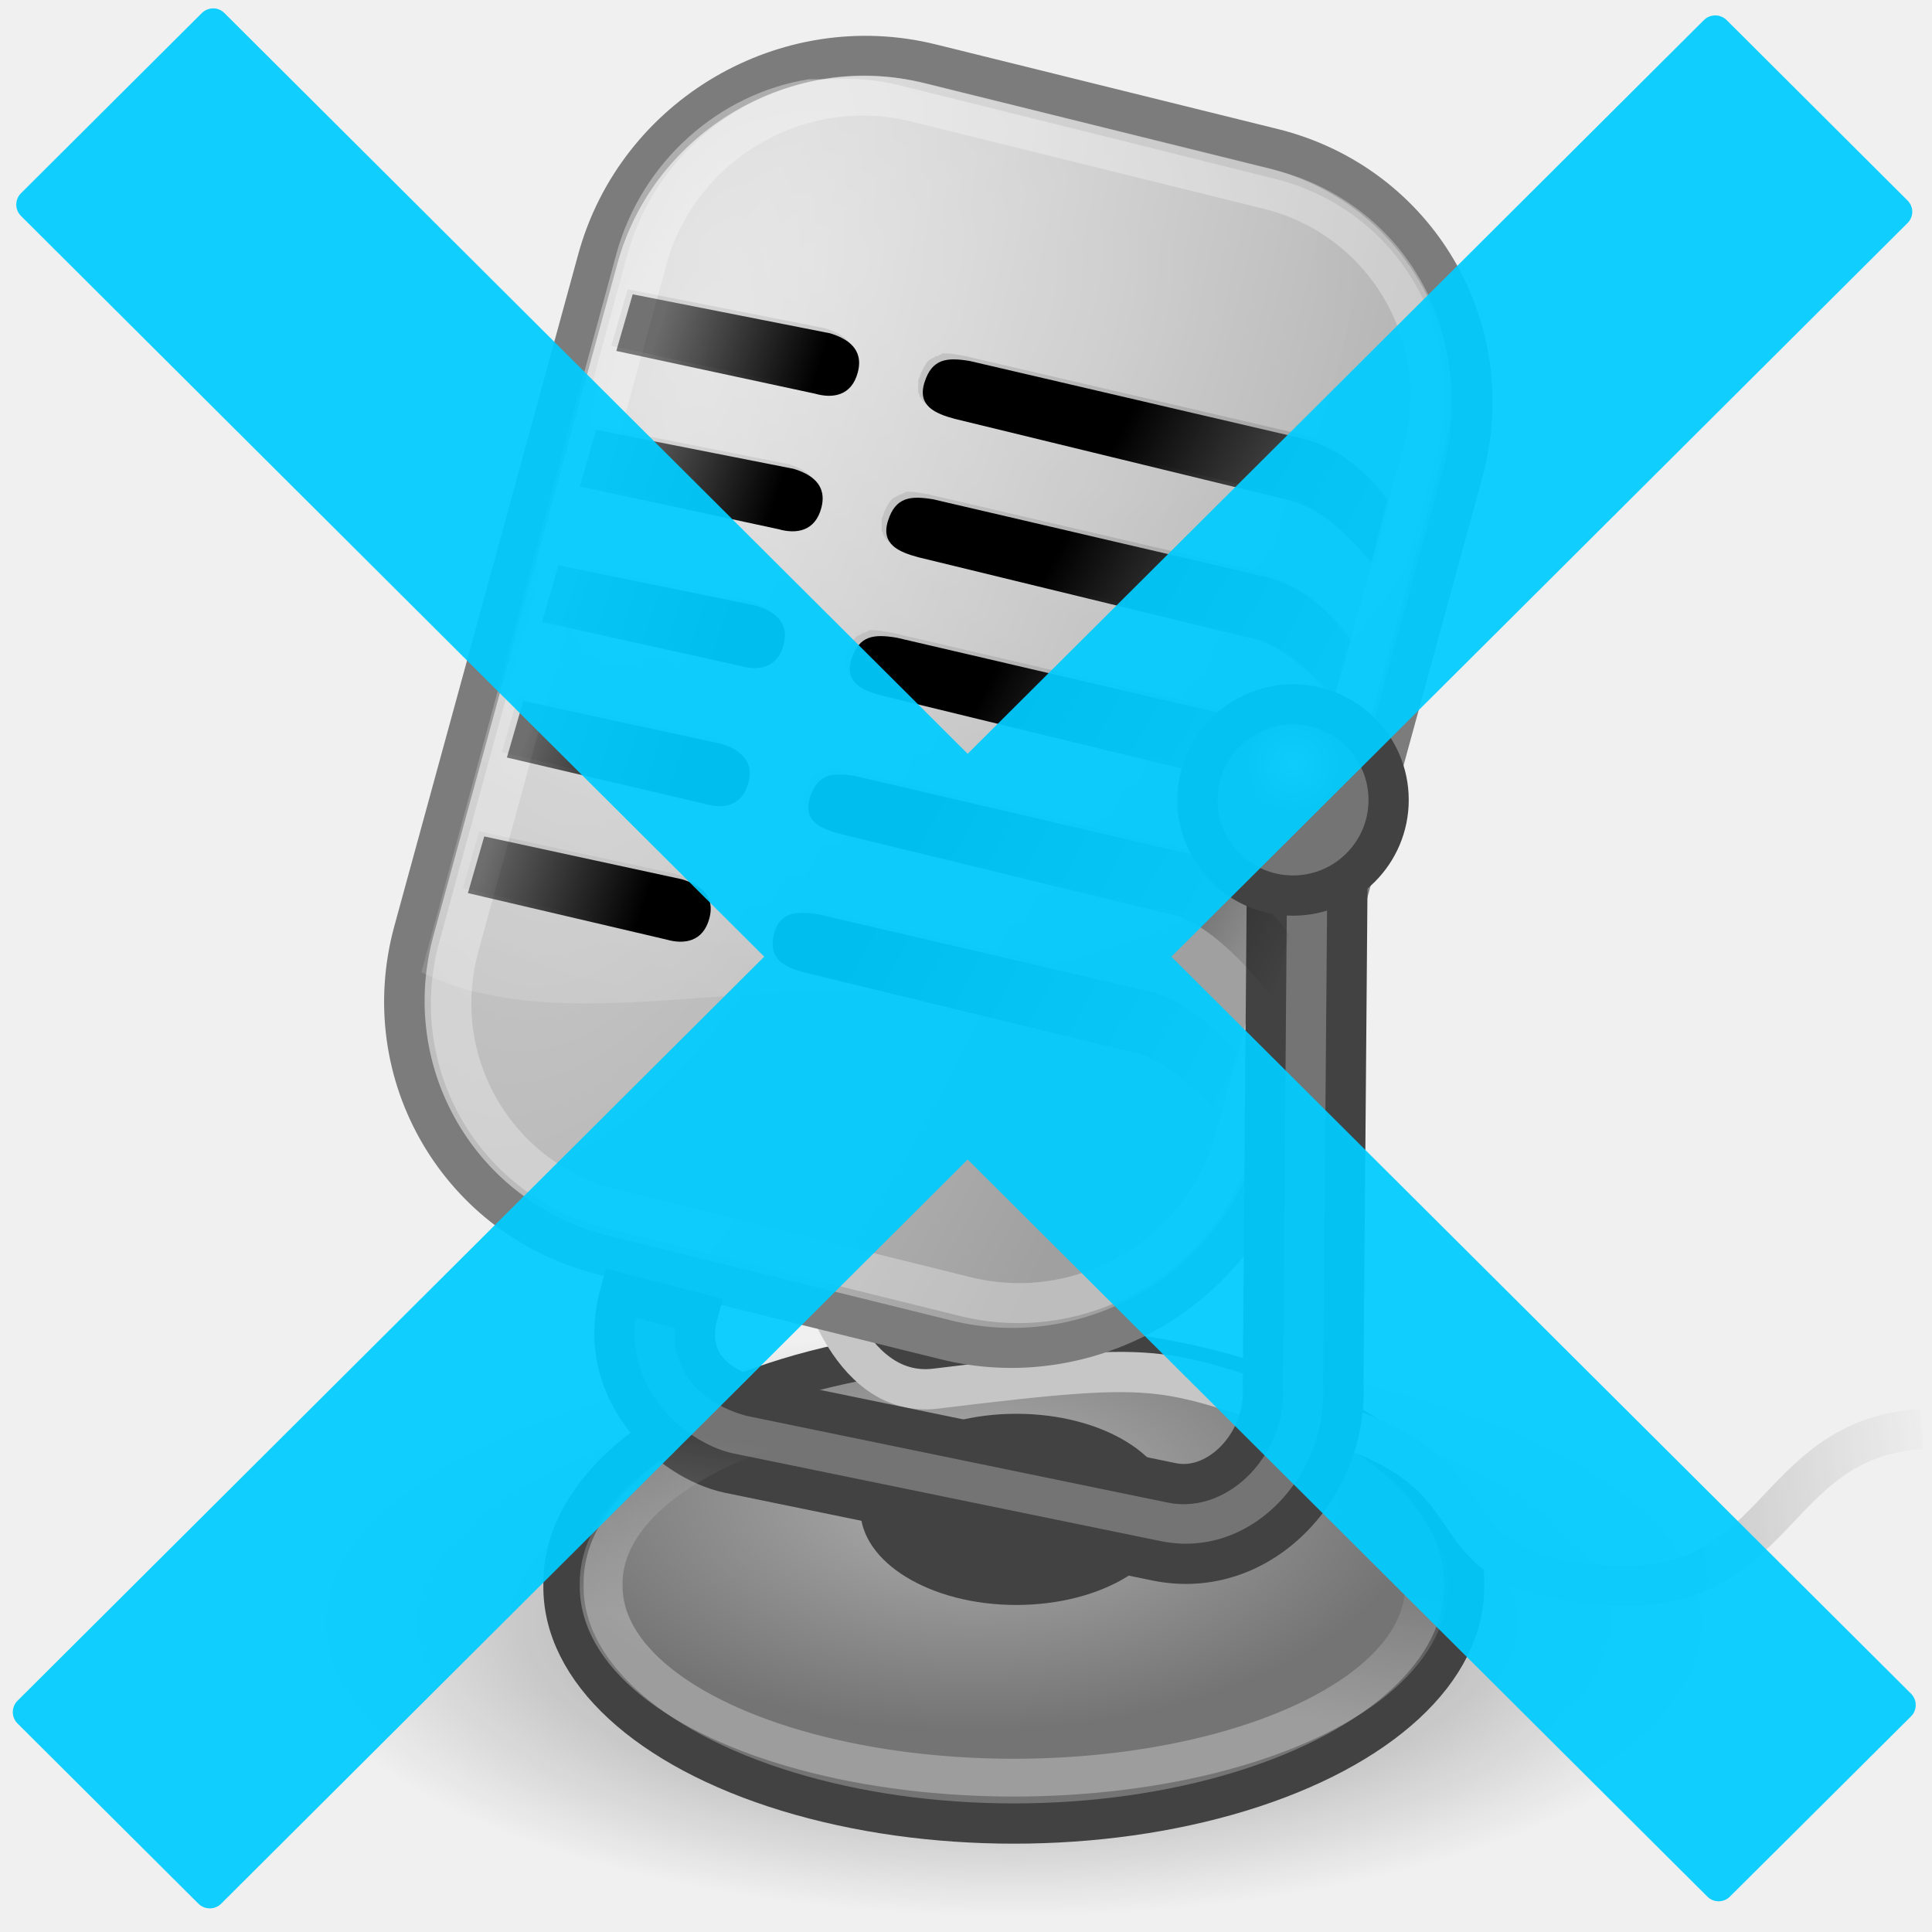
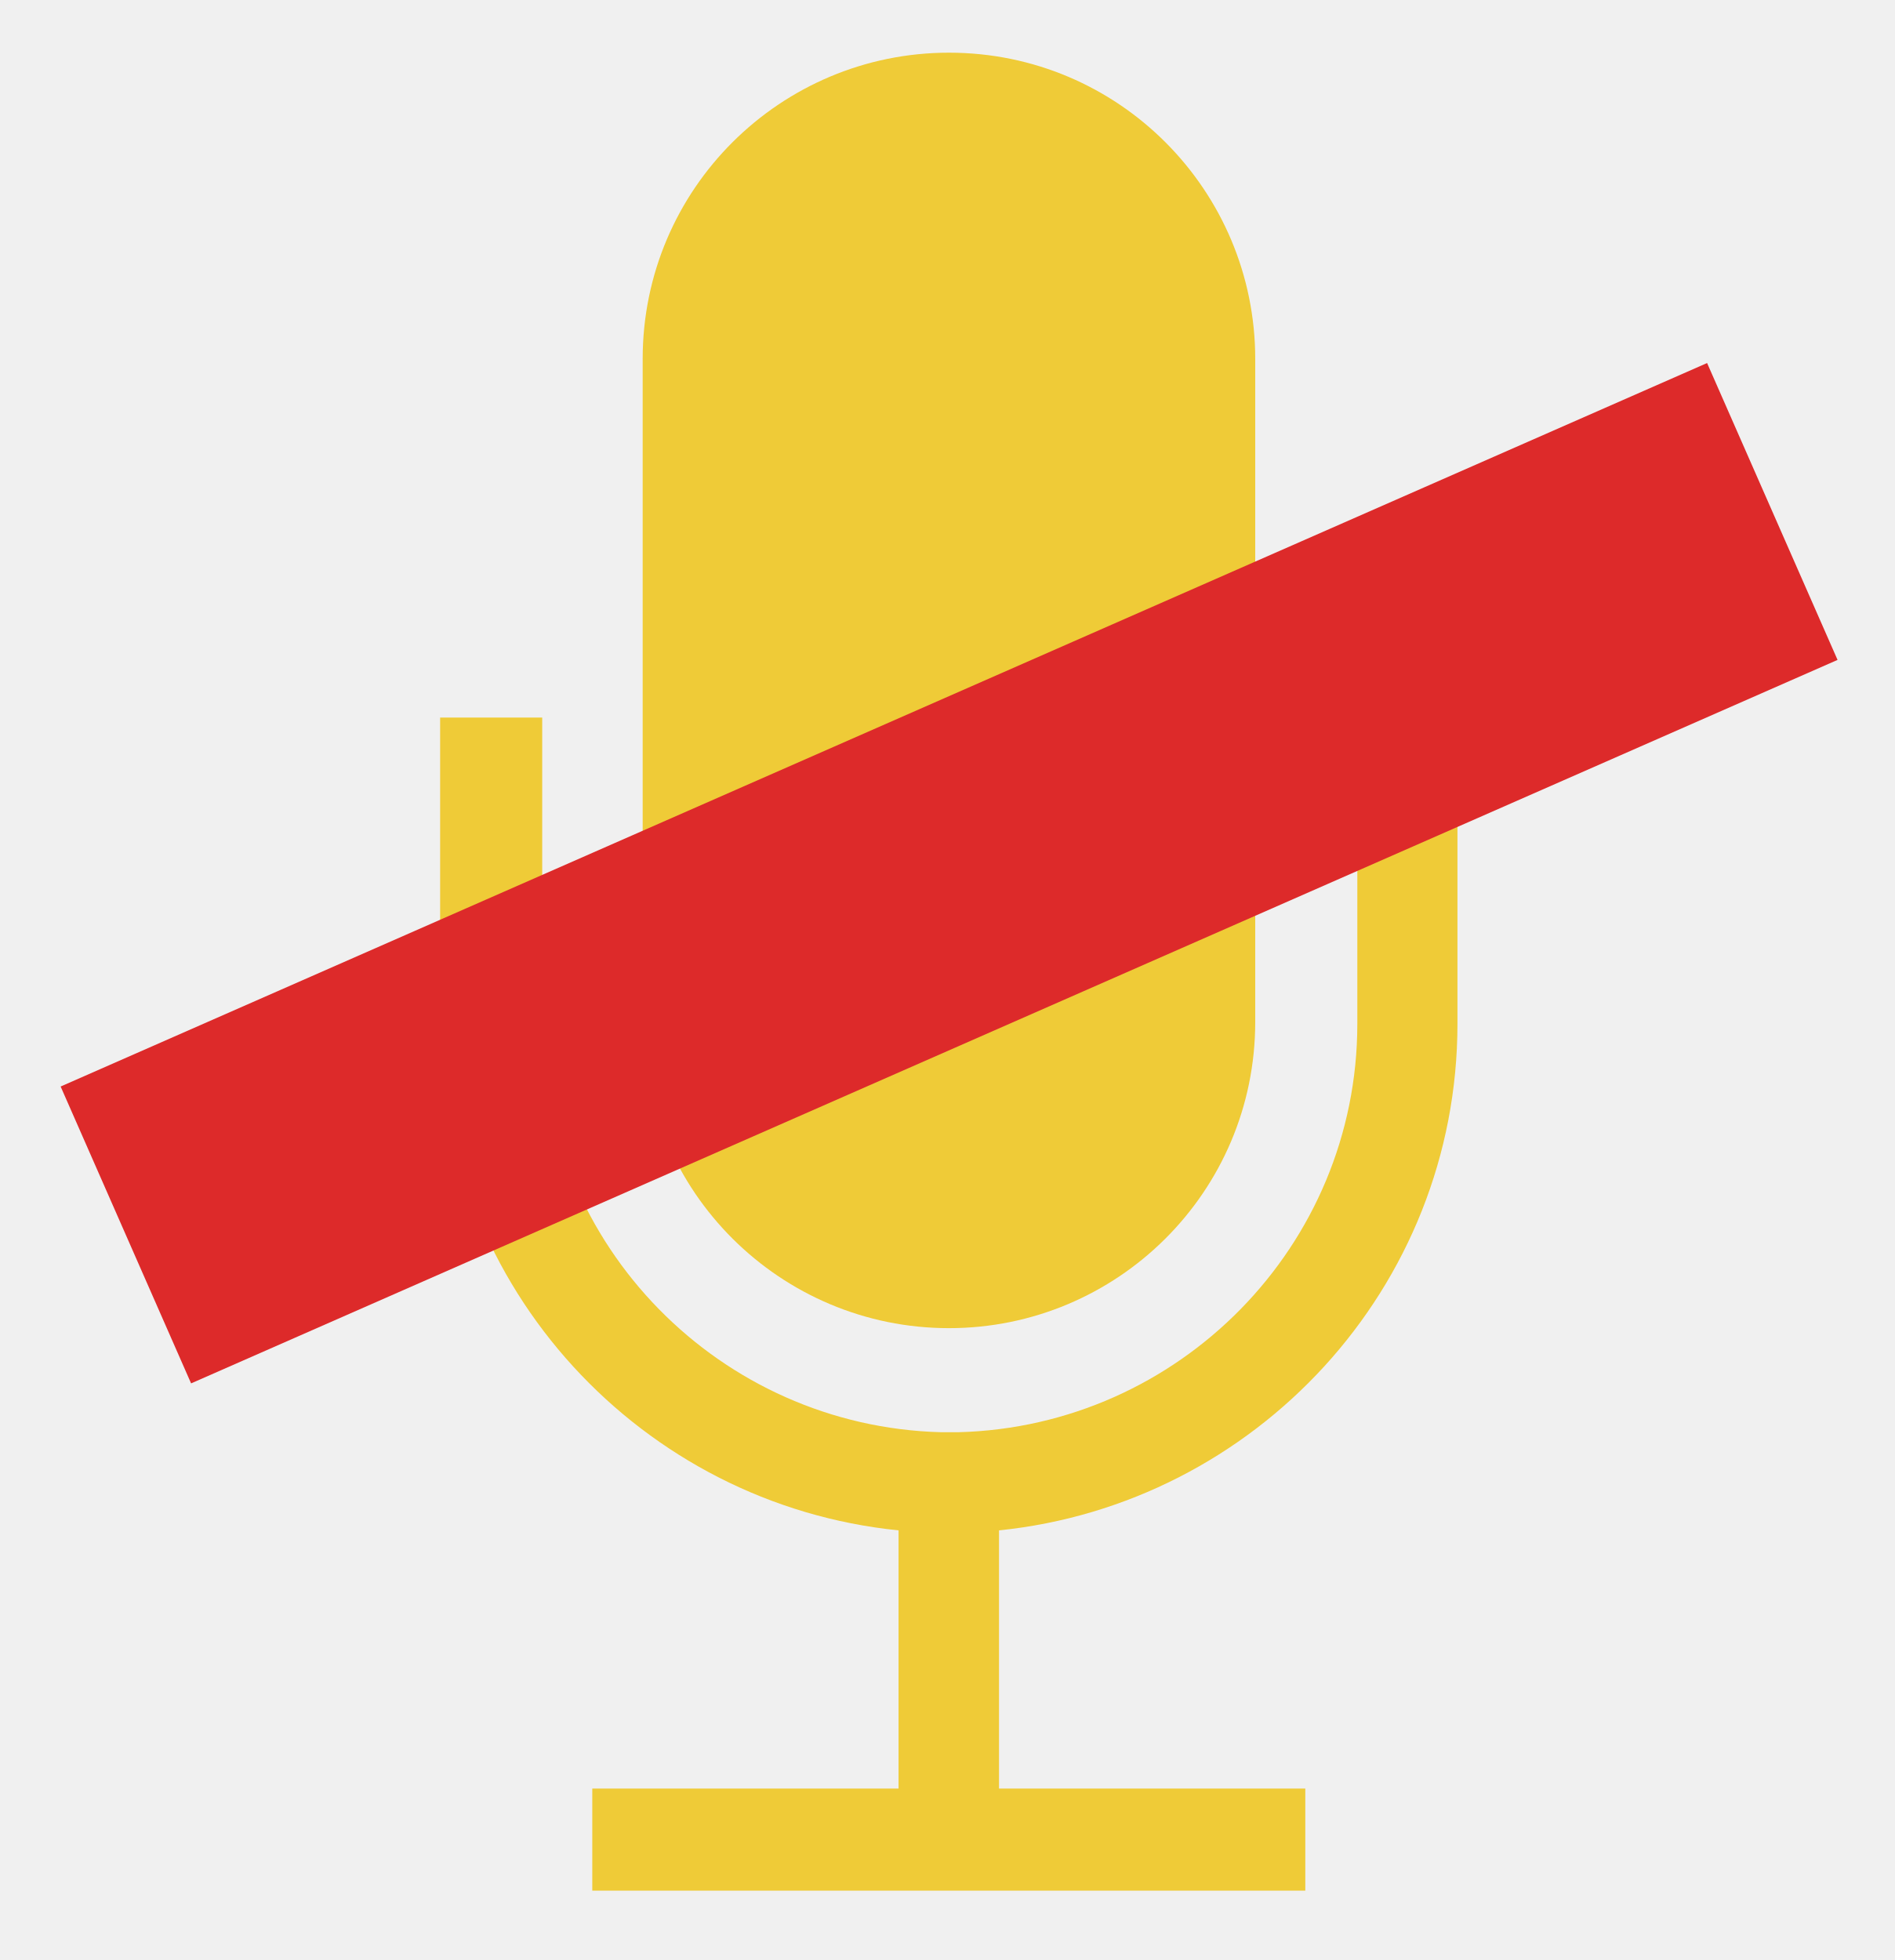
- <svg xmlns="http://www.w3.org/2000/svg" xmlns:xlink="http://www.w3.org/1999/xlink" width="48px" height="48px" id="svg11300" version="1.1">
-   <defs id="defs3">
-     <linearGradient id="linearGradient2407">
-       <stop style="stop-color:#d5d5d5;stop-opacity:1;" offset="0" id="stop2409" />
-       <stop style="stop-color:#747474;stop-opacity:1;" offset="1" id="stop2411" />
-     </linearGradient>
-     <linearGradient id="linearGradient2399">
-       <stop style="stop-color:#ffffff;stop-opacity:1;" offset="0" id="stop2401" />
-       <stop style="stop-color:#ffffff;stop-opacity:0;" offset="1" id="stop2403" />
-     </linearGradient>
-     <linearGradient id="linearGradient2371">
-       <stop style="stop-color:#000000;stop-opacity:1;" offset="0" id="stop2373" />
-       <stop style="stop-color:#000000;stop-opacity:0.485;" offset="1" id="stop2375" />
-     </linearGradient>
-     <linearGradient id="linearGradient2355">
-       <stop style="stop-color:#000000;stop-opacity:1;" offset="0" id="stop2357" />
-       <stop style="stop-color:#000000;stop-opacity:0;" offset="1" id="stop2359" />
-     </linearGradient>
-     <linearGradient id="linearGradient2345">
-       <stop style="stop-color:#d5d5d5;stop-opacity:1;" offset="0" id="stop2347" />
-       <stop style="stop-color:#a0a0a0;stop-opacity:1;" offset="1" id="stop2349" />
-     </linearGradient>
-     <linearGradient id="linearGradient2337">
-       <stop style="stop-color:#ffffff;stop-opacity:1;" offset="0" id="stop2339" />
-       <stop style="stop-color:#ffffff;stop-opacity:0;" offset="1" id="stop2341" />
-     </linearGradient>
-     <linearGradient id="linearGradient2252">
-       <stop style="stop-color:#c6c6c6;stop-opacity:1;" offset="0" id="stop2254" />
-       <stop style="stop-color:#c6c6c6;stop-opacity:0;" offset="1" id="stop2256" />
-     </linearGradient>
-     <linearGradient id="linearGradient2242">
-       <stop style="stop-color:#000000;stop-opacity:1;" offset="0" id="stop2244" />
-       <stop style="stop-color:#000000;stop-opacity:0;" offset="1" id="stop2246" />
-     </linearGradient>
-     <linearGradient id="linearGradient2232">
-       <stop style="stop-color:#b0b0b0;stop-opacity:1;" offset="0" id="stop2234" />
-       <stop style="stop-color:#747474;stop-opacity:1;" offset="1" id="stop2236" />
-     </linearGradient>
-     <radialGradient xlink:href="#linearGradient2232" id="radialGradient2238" cx="15.438" cy="42.09" fx="15.438" fy="42.09" r="11.188" gradientTransform="matrix(1,0,0,0.52514,0,22.02165)" gradientUnits="userSpaceOnUse" />
-     <radialGradient xlink:href="#linearGradient2242" id="radialGradient2248" cx="25.188" cy="41" fx="25.188" fy="41" r="16.438" gradientTransform="matrix(1,0,0,0.425856,-1.940722e-16,23.53992)" gradientUnits="userSpaceOnUse" />
-     <linearGradient xlink:href="#linearGradient2252" id="linearGradient2258" x1="41.25" y1="36.69" x2="48.25" y2="35.69" gradientUnits="userSpaceOnUse" />
-     <radialGradient xlink:href="#linearGradient2337" id="radialGradient2343" cx="20.275" cy="5.712" fx="20.275" fy="5.712" r="12.494" gradientTransform="matrix(2.530751,-5.687060e-16,5.159545e-16,2.296006,-31.03641,-6.699856)" gradientUnits="userSpaceOnUse" />
-     <radialGradient xlink:href="#linearGradient2345" id="radialGradient2351" cx="19.557" cy="6.644" fx="19.557" fy="6.644" r="10.989" gradientTransform="matrix(1.491918,-8.445108e-2,-5.874412e-2,3.986724,-9.646804,-20.27595)" gradientUnits="userSpaceOnUse" />
-     <linearGradient xlink:href="#linearGradient2355" id="linearGradient2361" x1="25.16" y1="15.804" x2="33.969" y2="20.438" gradientUnits="userSpaceOnUse" />
-     <linearGradient xlink:href="#linearGradient2355" id="linearGradient2363" x1="25.16" y1="15.804" x2="33.969" y2="20.438" gradientUnits="userSpaceOnUse" />
-     <linearGradient xlink:href="#linearGradient2355" id="linearGradient2365" x1="25.16" y1="15.804" x2="33.969" y2="20.438" gradientUnits="userSpaceOnUse" />
-     <linearGradient xlink:href="#linearGradient2355" id="linearGradient2367" x1="25.16" y1="15.804" x2="33.969" y2="20.438" gradientUnits="userSpaceOnUse" />
-     <linearGradient xlink:href="#linearGradient2355" id="linearGradient2369" x1="25.16" y1="15.804" x2="33.969" y2="20.438" gradientUnits="userSpaceOnUse" />
-     <linearGradient xlink:href="#linearGradient2371" id="linearGradient2377" x1="18.329" y1="15.323" x2="14.406" y2="14.047" gradientUnits="userSpaceOnUse" />
-     <linearGradient xlink:href="#linearGradient2371" id="linearGradient2379" x1="18.329" y1="15.323" x2="14.406" y2="14.047" gradientUnits="userSpaceOnUse" />
-     <linearGradient xlink:href="#linearGradient2371" id="linearGradient2381" x1="18.329" y1="15.323" x2="14.406" y2="14.047" gradientUnits="userSpaceOnUse" />
-     <linearGradient xlink:href="#linearGradient2371" id="linearGradient2383" x1="18.329" y1="15.323" x2="14.406" y2="14.047" gradientUnits="userSpaceOnUse" />
-     <linearGradient xlink:href="#linearGradient2371" id="linearGradient2385" x1="18.329" y1="15.323" x2="14.406" y2="14.047" gradientUnits="userSpaceOnUse" />
-     <linearGradient xlink:href="#linearGradient2399" id="linearGradient2405" x1="16.438" y1="49.111" x2="17.402" y2="43.42" gradientUnits="userSpaceOnUse" />
-     <radialGradient xlink:href="#linearGradient2407" id="radialGradient2413" cx="33.5" cy="20.538" fx="33.5" fy="20.538" r="2.27" gradientUnits="userSpaceOnUse" gradientTransform="matrix(0.435326,1.140794e-15,-1.140794e-15,0.435326,18.91658,12.49341)" />
-   </defs>
-   <g id="layer1">
-     <path style="opacity:0.494;color:#000000;fill:url(#radialGradient2248);fill-opacity:1;fill-rule:evenodd;stroke:none;stroke-width:2;stroke-linecap:butt;stroke-linejoin:miter;marker:none;marker-start:none;marker-mid:none;marker-end:none;stroke-miterlimit:4;stroke-dasharray:none;stroke-dashoffset:0;stroke-opacity:1;visibility:visible;display:inline;overflow:visible" id="path2240" d="M 41.625 41 A 16.438 7 0 1 1  8.75,41 A 16.438 7 0 1 1  41.625 41 z" transform="matrix(1.106464,0,0,1.044643,-2.681557,-2.517857)" />
-     <path style="opacity:1;color:#000000;fill:url(#radialGradient2238);fill-opacity:1;fill-rule:evenodd;stroke:#424242;stroke-width:1;stroke-linecap:butt;stroke-linejoin:miter;marker:none;marker-start:none;marker-mid:none;marker-end:none;stroke-miterlimit:4;stroke-dasharray:none;stroke-dashoffset:0;stroke-opacity:1;visibility:visible;display:inline;overflow:visible" id="path2222" d="M 27.625 46.375 A 11.188 5.875 0 1 1  5.25,46.375 A 11.188 5.875 0 1 1  27.625 46.375 z" transform="translate(8.75,-7)" />
-     <path transform="matrix(2.066667,0,0,1.266667,-43.98333,9.475)" d="M 35.375 22.125 A 1.875 1.875 0 1 1  31.625,22.125 A 1.875 1.875 0 1 1  35.375 22.125 z" id="path2260" style="opacity:1;color:#000000;fill:#424242;fill-opacity:1;fill-rule:evenodd;stroke:none;stroke-width:2;stroke-linecap:butt;stroke-linejoin:miter;marker:none;marker-start:none;marker-mid:none;marker-end:none;stroke-miterlimit:4;stroke-dasharray:none;stroke-dashoffset:0;stroke-opacity:1;visibility:visible;display:inline;overflow:visible" />
-     <path style="opacity:1;color:#000000;fill:none;fill-opacity:1;fill-rule:evenodd;stroke:url(#linearGradient2258);stroke-width:1;stroke-linecap:butt;stroke-linejoin:miter;marker:none;marker-start:none;marker-mid:none;marker-end:none;stroke-miterlimit:4;stroke-dasharray:none;stroke-dashoffset:0;stroke-opacity:1;visibility:visible;display:inline;overflow:visible" d="M 20.25,31.375 C 20.25,31.375 20.986,34.777 23.25,34.5 C 29.375,33.75 28.721,34.01 33.125,35.375 C 37.562,36.75 35.219,38.969 39.75,39.375 C 44.281,39.781 43.875,35.75 47.75,35.5" id="path2250" />
-     <rect style="opacity:1;color:#000000;fill:url(#radialGradient2351);fill-opacity:1.0;fill-rule:evenodd;stroke:#7c7c7c;stroke-width:1;stroke-linecap:butt;stroke-linejoin:miter;marker:none;marker-start:none;marker-mid:none;marker-end:none;stroke-miterlimit:4;stroke-dasharray:none;stroke-dashoffset:0;stroke-opacity:1;visibility:visible;display:inline;overflow:visible" id="rect1343" width="22.137" height="30.692" x="16.029" y="-4.014" rx="6.694" ry="6.694" transform="matrix(0.970732,0.240164,-0.264014,0.964519,0,0)" />
-     <rect transform="matrix(0.970732,0.240164,-0.264014,0.964519,0,0)" ry="5.42" rx="5.42" y="-3.006" x="17.21" height="28.524" width="19.862" id="rect2353" style="opacity:0.307;color:#000000;fill:none;fill-opacity:1;fill-rule:evenodd;stroke:#ffffff;stroke-width:1;stroke-linecap:butt;stroke-linejoin:miter;marker:none;marker-start:none;marker-mid:none;marker-end:none;stroke-miterlimit:4;stroke-dasharray:none;stroke-dashoffset:0;stroke-opacity:1;visibility:visible;display:inline;overflow:visible" />
-     <path style="opacity:0.443;color:#000000;fill:url(#radialGradient2343);fill-opacity:1.0;fill-rule:evenodd;stroke:none;stroke-width:1;stroke-linecap:butt;stroke-linejoin:miter;marker:none;marker-start:none;marker-mid:none;marker-end:none;stroke-miterlimit:4;stroke-dasharray:none;stroke-dashoffset:0;stroke-opacity:1;visibility:visible;display:inline;overflow:visible" d="M 20.094,1.969 C 17.873,2.321 15.943,4.008 15.312,6.312 L 10.469,24.156 C 13.326,25.56 17.106,24.625 20.688,24.625 C 21.178,24.625 21.676,24.623 22.156,24.594 C 21.221,24.366 19.844,24.031 19.844,24.031 C 19.624,23.972 19.423,23.896 19.281,23.781 C 19.277,23.777 19.255,23.754 19.25,23.75 C 19.237,23.737 19.203,23.704 19.188,23.688 C 19.182,23.682 19.162,23.662 19.156,23.656 C 19.148,23.64 19.131,23.606 19.125,23.594 C 19.115,23.569 19.1,23.522 19.094,23.5 C 19.094,23.497 19.094,23.471 19.094,23.469 C 19.088,23.458 19.068,23.417 19.062,23.406 C 19.063,23.4 19.063,23.379 19.062,23.375 C 19.063,23.357 19.062,23.324 19.062,23.312 C 19.062,23.306 19.062,23.285 19.062,23.281 C 19.062,23.278 19.063,23.253 19.062,23.25 C 19.071,23.214 19.087,23.157 19.094,23.125 C 19.099,23.115 19.119,23.074 19.125,23.062 C 19.125,23.06 19.125,23.034 19.125,23.031 C 19.133,23.007 19.147,22.96 19.156,22.938 C 19.164,22.921 19.182,22.885 19.188,22.875 C 19.212,22.83 19.251,22.757 19.281,22.719 C 19.288,22.712 19.308,22.692 19.312,22.688 C 19.324,22.682 19.365,22.661 19.375,22.656 C 19.404,22.639 19.464,22.609 19.5,22.594 C 19.511,22.594 19.552,22.593 19.562,22.594 C 19.562,22.592 19.562,22.57 19.562,22.562 C 19.57,22.562 19.592,22.562 19.594,22.562 C 19.769,22.53 19.99,22.556 20.219,22.594 L 26.156,23.969 C 27.347,23.678 28.483,23.279 29.562,22.812 C 29.41,22.726 29.245,22.672 29.094,22.625 C 29.056,22.614 29.006,22.602 28.969,22.594 C 28.969,22.594 20.75,20.594 20.75,20.594 C 20.53,20.534 20.306,20.459 20.156,20.344 C 20.151,20.34 20.13,20.317 20.125,20.312 C 20.12,20.308 20.098,20.286 20.094,20.281 C 20.09,20.277 20.066,20.255 20.062,20.25 C 20.057,20.239 20.036,20.198 20.031,20.188 C 20.026,20.182 20.006,20.162 20,20.156 C 20,20.153 20,20.128 20,20.125 C 19.994,20.114 19.974,20.074 19.969,20.062 C 19.969,20.059 19.969,20.034 19.969,20.031 C 19.969,20.02 19.969,19.98 19.969,19.969 C 19.968,19.947 19.967,19.898 19.969,19.875 C 19.969,19.871 19.969,19.848 19.969,19.844 C 19.968,19.831 19.968,19.792 19.969,19.781 C 19.969,19.778 19.969,19.753 19.969,19.75 C 19.974,19.739 19.995,19.698 20,19.688 C 20.009,19.66 20.022,19.619 20.031,19.594 C 20.037,19.583 20.057,19.542 20.062,19.531 C 20.08,19.495 20.107,19.438 20.125,19.406 C 20.139,19.385 20.17,19.336 20.188,19.312 C 20.192,19.308 20.214,19.286 20.219,19.281 C 20.225,19.275 20.246,19.254 20.25,19.25 C 20.261,19.244 20.302,19.224 20.312,19.219 C 20.328,19.21 20.362,19.194 20.375,19.188 C 20.384,19.184 20.421,19.164 20.438,19.156 C 20.441,19.156 20.466,19.156 20.469,19.156 C 20.473,19.152 20.493,19.131 20.5,19.125 C 20.503,19.125 20.528,19.125 20.531,19.125 C 20.538,19.118 20.561,19.096 20.562,19.094 C 20.566,19.094 20.591,19.094 20.594,19.094 C 20.6,19.094 20.622,19.094 20.625,19.094 C 20.769,19.088 20.947,19.127 21.125,19.156 L 29.438,21.094 C 30.057,21.267 30.625,21.703 31.062,22.125 C 31.576,21.852 32.054,21.53 32.531,21.219 C 32.386,21.024 31.201,19.519 30.125,19.188 C 30.088,19.177 30.037,19.164 30,19.156 C 30,19.156 21.781,17.156 21.781,17.156 C 21.561,17.097 21.337,17.021 21.188,16.906 C 21.182,16.902 21.161,16.879 21.156,16.875 C 21.152,16.871 21.129,16.848 21.125,16.844 C 21.121,16.839 21.098,16.817 21.094,16.812 C 21.088,16.802 21.067,16.761 21.062,16.75 C 21.057,16.744 21.037,16.724 21.031,16.719 C 21.032,16.716 21.031,16.69 21.031,16.688 C 21.026,16.677 21.006,16.636 21,16.625 C 21,16.622 21,16.596 21,16.594 C 21,16.583 21,16.542 21,16.531 C 20.999,16.51 20.998,16.461 21,16.438 C 21,16.434 21,16.41 21,16.406 C 20.999,16.393 20.999,16.355 21,16.344 C 21,16.34 21,16.315 21,16.312 C 21.006,16.301 21.026,16.26 21.031,16.25 C 21.04,16.222 21.053,16.182 21.062,16.156 C 21.068,16.146 21.088,16.104 21.094,16.094 C 21.111,16.057 21.138,16 21.156,15.969 C 21.171,15.948 21.201,15.898 21.219,15.875 C 21.223,15.87 21.245,15.848 21.25,15.844 C 21.256,15.837 21.277,15.817 21.281,15.812 C 21.293,15.807 21.333,15.786 21.344,15.781 C 21.36,15.773 21.394,15.756 21.406,15.75 C 21.412,15.744 21.432,15.724 21.438,15.719 C 21.448,15.719 21.489,15.718 21.5,15.719 C 21.504,15.715 21.525,15.694 21.531,15.688 C 21.534,15.688 21.559,15.687 21.562,15.688 C 21.57,15.68 21.592,15.658 21.594,15.656 C 21.597,15.656 21.622,15.656 21.625,15.656 C 21.631,15.656 21.653,15.656 21.656,15.656 C 21.8,15.65 21.978,15.689 22.156,15.719 L 30.469,17.656 C 31.812,18.031 32.938,19.656 32.938,19.656 L 32.531,21.219 C 32.715,21.099 32.915,21 33.094,20.875 L 35.688,11.344 C 36.529,8.27 34.727,5.197 31.656,4.438 L 22.375,2.125 C 21.775,1.977 21.182,1.928 20.594,1.969 C 20.59,1.969 20.569,1.969 20.562,1.969 C 20.55,1.968 20.512,1.969 20.5,1.969 C 20.494,1.969 20.475,1.969 20.469,1.969 C 20.466,1.969 20.444,1.969 20.438,1.969 C 20.407,1.97 20.342,1.968 20.312,1.969 C 20.303,1.969 20.266,1.969 20.25,1.969 C 20.246,1.969 20.223,1.969 20.219,1.969 C 20.208,1.969 20.167,1.969 20.156,1.969 C 20.146,1.969 20.104,1.969 20.094,1.969 z M 15.594,7.188 L 20.5,8.156 C 20.69,8.215 20.891,8.301 21.031,8.438 C 21.036,8.442 21.058,8.464 21.062,8.469 C 21.067,8.474 21.09,8.495 21.094,8.5 C 21.099,8.511 21.12,8.552 21.125,8.562 C 21.131,8.568 21.151,8.588 21.156,8.594 C 21.166,8.618 21.18,8.665 21.188,8.688 C 21.196,8.716 21.212,8.777 21.219,8.812 C 21.219,8.819 21.219,8.84 21.219,8.844 C 21.218,8.861 21.219,8.894 21.219,8.906 C 21.219,8.935 21.221,9.001 21.219,9.031 C 21.219,9.035 21.219,9.06 21.219,9.062 C 21.213,9.074 21.193,9.114 21.188,9.125 C 21.18,9.153 21.165,9.193 21.156,9.219 C 21.157,9.222 21.156,9.247 21.156,9.25 C 21.151,9.261 21.13,9.302 21.125,9.312 C 21.118,9.327 21.101,9.361 21.094,9.375 C 21.088,9.38 21.068,9.401 21.062,9.406 C 21.057,9.417 21.037,9.458 21.031,9.469 C 21.027,9.474 21.005,9.495 21,9.5 C 20.995,9.505 20.974,9.526 20.969,9.531 C 20.964,9.536 20.943,9.558 20.938,9.562 C 20.927,9.568 20.886,9.589 20.875,9.594 C 20.869,9.599 20.849,9.619 20.844,9.625 C 20.823,9.634 20.772,9.649 20.75,9.656 C 20.726,9.665 20.681,9.681 20.656,9.688 C 20.491,9.723 20.303,9.707 20.125,9.656 L 15.188,8.594 L 15.594,7.188 z M 23.406,8.781 C 23.41,8.781 23.435,8.781 23.438,8.781 C 23.444,8.781 23.466,8.781 23.469,8.781 C 23.613,8.775 23.791,8.814 23.969,8.844 L 32.281,10.781 C 33.625,11.156 34.5,12.531 34.5,12.531 L 34.156,14.062 C 34.011,13.868 33.013,12.644 31.938,12.312 C 31.9,12.302 31.85,12.289 31.812,12.281 C 31.812,12.281 23.594,10.281 23.594,10.281 C 23.374,10.222 23.15,10.146 23,10.031 C 22.995,10.027 22.974,10.004 22.969,10 C 22.964,9.996 22.942,9.973 22.938,9.969 C 22.933,9.964 22.91,9.942 22.906,9.938 C 22.901,9.927 22.88,9.886 22.875,9.875 C 22.869,9.869 22.849,9.849 22.844,9.844 C 22.844,9.841 22.844,9.815 22.844,9.812 C 22.838,9.802 22.818,9.761 22.812,9.75 C 22.813,9.747 22.812,9.721 22.812,9.719 C 22.812,9.708 22.812,9.667 22.812,9.656 C 22.812,9.635 22.811,9.586 22.812,9.562 C 22.813,9.559 22.813,9.535 22.812,9.531 C 22.812,9.518 22.812,9.48 22.812,9.469 C 22.812,9.465 22.813,9.44 22.812,9.438 C 22.818,9.426 22.838,9.385 22.844,9.375 C 22.853,9.347 22.865,9.307 22.875,9.281 C 22.88,9.271 22.901,9.229 22.906,9.219 C 22.923,9.182 22.951,9.125 22.969,9.094 C 22.983,9.073 23.014,9.023 23.031,9 C 23.036,8.995 23.058,8.973 23.062,8.969 C 23.069,8.962 23.089,8.942 23.094,8.938 C 23.105,8.932 23.146,8.911 23.156,8.906 C 23.172,8.898 23.206,8.881 23.219,8.875 C 23.224,8.869 23.244,8.849 23.25,8.844 C 23.261,8.844 23.301,8.843 23.312,8.844 C 23.317,8.84 23.337,8.819 23.344,8.812 C 23.347,8.813 23.372,8.812 23.375,8.812 C 23.382,8.805 23.405,8.783 23.406,8.781 z M 14.688,10.562 L 19.594,11.531 C 19.784,11.59 19.985,11.676 20.125,11.812 C 20.13,11.817 20.152,11.839 20.156,11.844 C 20.161,11.849 20.183,11.87 20.188,11.875 C 20.193,11.886 20.214,11.927 20.219,11.938 C 20.224,11.943 20.244,11.963 20.25,11.969 C 20.25,11.97 20.25,11.993 20.25,12 C 20.256,12.011 20.276,12.051 20.281,12.062 C 20.288,12.085 20.306,12.129 20.312,12.156 C 20.313,12.16 20.312,12.183 20.312,12.188 C 20.312,12.205 20.312,12.238 20.312,12.25 C 20.312,12.274 20.315,12.319 20.312,12.344 C 20.307,12.386 20.293,12.454 20.281,12.5 C 20.281,12.503 20.281,12.528 20.281,12.531 C 20.269,12.561 20.233,12.628 20.219,12.656 C 20.212,12.671 20.195,12.705 20.188,12.719 C 20.182,12.73 20.162,12.77 20.156,12.781 C 20.151,12.787 20.131,12.807 20.125,12.812 C 20.09,12.858 20.042,12.905 20,12.938 C 19.994,12.943 19.974,12.963 19.969,12.969 C 19.953,12.977 19.919,12.994 19.906,13 C 19.897,13.004 19.86,13.023 19.844,13.031 C 19.841,13.031 19.815,13.031 19.812,13.031 C 19.802,13.037 19.761,13.057 19.75,13.062 C 19.585,13.098 19.396,13.082 19.219,13.031 L 14.281,11.969 L 14.688,10.562 z M 22.5,12.219 C 22.503,12.219 22.528,12.219 22.531,12.219 C 22.538,12.219 22.559,12.219 22.562,12.219 C 22.707,12.213 22.885,12.252 23.062,12.281 L 31.375,14.219 C 32.719,14.594 33.469,15.875 33.469,15.875 L 33.156,17.312 C 33.011,17.118 32.107,16.082 31.031,15.75 C 30.994,15.739 30.943,15.727 30.906,15.719 C 30.906,15.719 22.688,13.719 22.688,13.719 C 22.468,13.659 22.243,13.584 22.094,13.469 C 22.089,13.465 22.067,13.442 22.062,13.438 C 22.058,13.433 22.036,13.411 22.031,13.406 C 22.027,13.402 22.004,13.38 22,13.375 C 21.995,13.364 21.974,13.323 21.969,13.312 C 21.963,13.307 21.943,13.287 21.938,13.281 C 21.938,13.278 21.937,13.253 21.938,13.25 C 21.932,13.239 21.912,13.199 21.906,13.188 C 21.906,13.184 21.906,13.159 21.906,13.156 C 21.906,13.145 21.906,13.105 21.906,13.094 C 21.906,13.072 21.905,13.023 21.906,13 C 21.906,12.996 21.906,12.973 21.906,12.969 C 21.906,12.956 21.905,12.917 21.906,12.906 C 21.906,12.903 21.906,12.878 21.906,12.875 C 21.912,12.864 21.932,12.823 21.938,12.812 C 21.946,12.785 21.959,12.744 21.969,12.719 C 21.974,12.708 21.994,12.667 22,12.656 C 22.017,12.62 22.044,12.563 22.062,12.531 C 22.077,12.51 22.107,12.461 22.125,12.438 C 22.13,12.433 22.152,12.411 22.156,12.406 C 22.163,12.4 22.183,12.379 22.188,12.375 C 22.199,12.369 22.24,12.349 22.25,12.344 C 22.266,12.335 22.3,12.319 22.312,12.312 C 22.321,12.309 22.358,12.289 22.375,12.281 C 22.378,12.281 22.404,12.281 22.406,12.281 C 22.411,12.277 22.431,12.256 22.438,12.25 C 22.44,12.25 22.465,12.25 22.469,12.25 C 22.476,12.243 22.499,12.221 22.5,12.219 z M 13.75,13.938 L 18.656,14.938 C 18.795,14.98 18.941,15.047 19.062,15.125 C 19.074,15.13 19.114,15.151 19.125,15.156 C 19.131,15.162 19.151,15.182 19.156,15.188 C 19.162,15.192 19.182,15.214 19.188,15.219 C 19.201,15.232 19.234,15.265 19.25,15.281 C 19.256,15.287 19.276,15.307 19.281,15.312 C 19.281,15.316 19.281,15.341 19.281,15.344 C 19.287,15.355 19.307,15.396 19.312,15.406 C 19.318,15.412 19.338,15.432 19.344,15.438 C 19.355,15.469 19.369,15.527 19.375,15.562 C 19.375,15.573 19.375,15.614 19.375,15.625 C 19.376,15.648 19.377,15.694 19.375,15.719 C 19.375,15.722 19.375,15.747 19.375,15.75 C 19.367,15.787 19.351,15.845 19.344,15.875 C 19.344,15.878 19.344,15.903 19.344,15.906 C 19.33,15.938 19.295,16.002 19.281,16.031 C 19.273,16.048 19.255,16.083 19.25,16.094 C 19.245,16.104 19.227,16.14 19.219,16.156 C 19.214,16.167 19.193,16.208 19.188,16.219 C 19.162,16.248 19.12,16.289 19.094,16.312 C 19.088,16.318 19.068,16.338 19.062,16.344 C 19.057,16.349 19.037,16.369 19.031,16.375 C 19.015,16.383 18.982,16.4 18.969,16.406 C 18.96,16.41 18.923,16.429 18.906,16.438 C 18.903,16.437 18.878,16.438 18.875,16.438 C 18.696,16.491 18.479,16.494 18.281,16.438 L 13.344,15.312 L 13.75,13.938 z M 12.875,17.281 L 17.781,18.344 C 18.003,18.412 18.236,18.54 18.375,18.719 C 18.381,18.724 18.401,18.744 18.406,18.75 C 18.414,18.766 18.431,18.799 18.438,18.812 C 18.447,18.837 18.462,18.883 18.469,18.906 C 18.475,18.917 18.494,18.958 18.5,18.969 C 18.5,18.979 18.5,19.02 18.5,19.031 C 18.5,19.037 18.5,19.059 18.5,19.062 C 18.5,19.08 18.5,19.113 18.5,19.125 C 18.5,19.128 18.5,19.153 18.5,19.156 C 18.5,19.159 18.5,19.185 18.5,19.188 C 18.496,19.199 18.474,19.237 18.469,19.25 C 18.467,19.254 18.47,19.278 18.469,19.281 C 18.469,19.284 18.469,19.31 18.469,19.312 C 18.46,19.345 18.448,19.404 18.438,19.438 C 18.406,19.517 18.357,19.6 18.312,19.656 C 18.308,19.662 18.286,19.682 18.281,19.688 C 18.276,19.693 18.255,19.714 18.25,19.719 C 18.245,19.723 18.224,19.746 18.219,19.75 C 18.213,19.756 18.193,19.776 18.188,19.781 C 18.177,19.787 18.136,19.808 18.125,19.812 C 18.12,19.818 18.099,19.838 18.094,19.844 C 18.069,19.853 18.021,19.868 18,19.875 C 17.989,19.875 17.948,19.875 17.938,19.875 C 17.772,19.91 17.584,19.895 17.406,19.844 L 12.469,18.688 L 12.875,17.281 z M 11.906,20.656 L 16.812,21.719 C 17.003,21.777 17.204,21.864 17.344,22 C 17.348,22.005 17.371,22.026 17.375,22.031 C 17.379,22.036 17.402,22.058 17.406,22.062 C 17.412,22.073 17.433,22.114 17.438,22.125 C 17.443,22.13 17.463,22.151 17.469,22.156 C 17.479,22.181 17.492,22.228 17.5,22.25 C 17.509,22.279 17.525,22.34 17.531,22.375 C 17.532,22.381 17.531,22.398 17.531,22.406 C 17.531,22.424 17.531,22.457 17.531,22.469 C 17.532,22.497 17.533,22.564 17.531,22.594 C 17.53,22.597 17.533,22.621 17.531,22.625 C 17.527,22.637 17.504,22.676 17.5,22.688 C 17.493,22.715 17.477,22.756 17.469,22.781 C 17.461,22.803 17.447,22.851 17.438,22.875 C 17.43,22.889 17.414,22.924 17.406,22.938 C 17.401,22.943 17.381,22.963 17.375,22.969 C 17.37,22.98 17.349,23.02 17.344,23.031 C 17.339,23.037 17.317,23.057 17.312,23.062 C 17.308,23.068 17.286,23.089 17.281,23.094 C 17.276,23.098 17.255,23.121 17.25,23.125 C 17.239,23.13 17.198,23.151 17.188,23.156 C 17.182,23.162 17.162,23.182 17.156,23.188 C 17.135,23.196 17.084,23.212 17.062,23.219 C 17.038,23.227 16.994,23.244 16.969,23.25 C 16.804,23.285 16.615,23.27 16.438,23.219 L 11.5,22.062 L 11.906,20.656 z " id="rect2302" />
-     <path style="opacity:1;color:#000000;fill:url(#linearGradient2365);fill-opacity:1.0;fill-rule:evenodd;stroke:none;stroke-width:1;stroke-linecap:butt;stroke-linejoin:miter;marker:none;marker-start:none;marker-mid:none;marker-end:none;stroke-miterlimit:4;stroke-dasharray:none;stroke-dashoffset:0;stroke-opacity:1;visibility:visible;display:inline;overflow:visible" d="M 22.281,15.844 L 30.594,17.781 C 31.938,18.156 33.062,19.781 33.062,19.781 L 32.656,21.375 C 32.656,21.375 31.312,19.531 30.125,19.281 C 30.125,19.281 21.906,17.281 21.906,17.281 C 21.421,17.15 20.971,16.96 21.156,16.375 C 21.344,15.781 21.719,15.75 22.281,15.844 z " id="path2284" />
-     <path style="opacity:1;color:#000000;fill:#747474;fill-opacity:1;fill-rule:evenodd;stroke:#424242;stroke-width:1;stroke-linecap:butt;stroke-linejoin:miter;marker:none;marker-start:none;marker-mid:none;marker-end:none;stroke-miterlimit:4;stroke-dasharray:none;stroke-dashoffset:0;stroke-opacity:1;visibility:visible;display:inline;overflow:visible" d="M 31.5,19 L 31.375,34.375 L 31.375,34.406 L 31.375,34.438 C 31.463,35.841 30.279,37.075 29.125,36.844 L 18.656,34.688 C 18.188,34.562 16.938,34.062 17.344,32.625 L 15.406,32.125 C 14.727,34.562 16.656,36.281 18.094,36.594 L 28.75,38.781 C 31.325,39.296 33.498,36.947 33.375,34.375 C 33.374,34.354 33.376,34.334 33.375,34.312 L 33.5,19 L 31.5,19 z " id="path1345" />
-     <path id="path2286" d="M 21.25,19.281 L 29.562,21.219 C 30.906,21.594 32.031,23.219 32.031,23.219 L 31.625,24.812 C 31.625,24.812 30.281,22.969 29.094,22.719 C 29.094,22.719 20.875,20.719 20.875,20.719 C 20.39,20.587 19.94,20.398 20.125,19.812 C 20.312,19.219 20.688,19.188 21.25,19.281 z " style="opacity:1;color:#000000;fill:url(#linearGradient2367);fill-opacity:1.0;fill-rule:evenodd;stroke:none;stroke-width:1;stroke-linecap:butt;stroke-linejoin:miter;marker:none;marker-start:none;marker-mid:none;marker-end:none;stroke-miterlimit:4;stroke-dasharray:none;stroke-dashoffset:0;stroke-opacity:1;visibility:visible;display:inline;overflow:visible" />
-     <path style="opacity:1;color:#000000;fill:url(#linearGradient2361);fill-opacity:1.0;fill-rule:evenodd;stroke:none;stroke-width:1;stroke-linecap:butt;stroke-linejoin:miter;marker:none;marker-start:none;marker-mid:none;marker-end:none;stroke-miterlimit:4;stroke-dasharray:none;stroke-dashoffset:0;stroke-opacity:1;visibility:visible;display:inline;overflow:visible" d="M 24.094,8.969 L 32.406,10.906 C 33.75,11.281 34.469,12.406 34.469,12.406 L 34.062,14 C 34.062,14 33.125,12.656 31.938,12.406 C 31.938,12.406 23.719,10.406 23.719,10.406 C 23.234,10.275 22.784,10.085 22.969,9.5 C 23.156,8.906 23.531,8.875 24.094,8.969 z " id="path2280" />
-     <path id="path2282" d="M 23.188,12.406 L 31.5,14.344 C 32.844,14.719 33.562,15.906 33.562,15.906 L 33.125,17.406 C 33.125,17.406 32.219,16.094 31.031,15.844 C 31.031,15.844 22.812,13.844 22.812,13.844 C 22.327,13.712 21.878,13.523 22.062,12.938 C 22.25,12.344 22.625,12.312 23.188,12.406 z " style="opacity:1;color:#000000;fill:url(#linearGradient2363);fill-opacity:1.0;fill-rule:evenodd;stroke:none;stroke-width:1;stroke-linecap:butt;stroke-linejoin:miter;marker:none;marker-start:none;marker-mid:none;marker-end:none;stroke-miterlimit:4;stroke-dasharray:none;stroke-dashoffset:0;stroke-opacity:1;visibility:visible;display:inline;overflow:visible" />
-     <path style="opacity:1;color:#000000;fill:url(#radialGradient2413);fill-opacity:1.0;fill-rule:evenodd;stroke:#424242;stroke-width:0.789;stroke-linecap:butt;stroke-linejoin:miter;marker:none;marker-start:none;marker-mid:none;marker-end:none;stroke-miterlimit:4;stroke-dasharray:none;stroke-dashoffset:0;stroke-opacity:1;visibility:visible;display:inline;overflow:visible" id="path2220" d="M 35.375 22.125 A 1.875 1.875 0 1 1  31.625,22.125 A 1.875 1.875 0 1 1  35.375 22.125 z" transform="matrix(1.266667,0,0,1.266667,-10.30833,-8.15)" />
-     <path style="opacity:1;color:#000000;fill:url(#linearGradient2369);fill-opacity:1.0;fill-rule:evenodd;stroke:none;stroke-width:1;stroke-linecap:butt;stroke-linejoin:miter;marker:none;marker-start:none;marker-mid:none;marker-end:none;stroke-miterlimit:4;stroke-dasharray:none;stroke-dashoffset:0;stroke-opacity:1;visibility:visible;display:inline;overflow:visible" d="M 20.344,22.719 L 28.656,24.656 C 30,25.031 31.125,26.656 31.125,26.656 L 30.719,28.25 C 30.719,28.25 29.375,26.406 28.188,26.156 C 28.188,26.156 19.969,24.156 19.969,24.156 C 19.484,24.025 19.096,23.835 19.219,23.25 C 19.343,22.658 19.781,22.625 20.344,22.719 z " id="path2288" />
-     <path style="opacity:1;color:#000000;fill:url(#linearGradient2377);fill-opacity:1.0;fill-rule:evenodd;stroke:none;stroke-width:1;stroke-linecap:butt;stroke-linejoin:miter;marker:none;marker-start:none;marker-mid:none;marker-end:none;stroke-miterlimit:4;stroke-dasharray:none;stroke-dashoffset:0;stroke-opacity:1;visibility:visible;display:inline;overflow:visible" d="M 16.562,23.344 L 11.625,22.188 L 12.031,20.781 L 16.938,21.844 C 17.344,21.969 17.781,22.219 17.625,22.812 C 17.471,23.399 17,23.469 16.562,23.344 z " id="path2292" />
-     <path id="path2294" d="M 17.531,19.977 L 12.594,18.82 L 13,17.414 L 17.906,18.477 C 18.312,18.602 18.75,18.852 18.594,19.445 C 18.439,20.032 17.969,20.102 17.531,19.977 z " style="opacity:1;color:#000000;fill:url(#linearGradient2379);fill-opacity:1.0;fill-rule:evenodd;stroke:none;stroke-width:1;stroke-linecap:butt;stroke-linejoin:miter;marker:none;marker-start:none;marker-mid:none;marker-end:none;stroke-miterlimit:4;stroke-dasharray:none;stroke-dashoffset:0;stroke-opacity:1;visibility:visible;display:inline;overflow:visible" />
-     <path style="opacity:1;color:#000000;fill:url(#linearGradient2385);fill-opacity:1.0;fill-rule:evenodd;stroke:none;stroke-width:1;stroke-linecap:butt;stroke-linejoin:miter;marker:none;marker-start:none;marker-mid:none;marker-end:none;stroke-miterlimit:4;stroke-dasharray:none;stroke-dashoffset:0;stroke-opacity:1;visibility:visible;display:inline;overflow:visible" d="M 18.406,16.547 L 13.469,15.453 L 13.875,14.047 L 18.781,15.047 C 19.188,15.172 19.625,15.422 19.469,16.016 C 19.314,16.602 18.844,16.672 18.406,16.547 z " id="path2296" />
-     <path id="path2298" d="M 19.344,13.148 L 14.406,12.086 L 14.812,10.68 L 19.719,11.648 C 20.125,11.773 20.562,12.023 20.406,12.617 C 20.252,13.204 19.781,13.273 19.344,13.148 z " style="opacity:1;color:#000000;fill:url(#linearGradient2383);fill-opacity:1.0;fill-rule:evenodd;stroke:none;stroke-width:1;stroke-linecap:butt;stroke-linejoin:miter;marker:none;marker-start:none;marker-mid:none;marker-end:none;stroke-miterlimit:4;stroke-dasharray:none;stroke-dashoffset:0;stroke-opacity:1;visibility:visible;display:inline;overflow:visible" />
-     <path style="opacity:1;color:#000000;fill:url(#linearGradient2381);fill-opacity:1.0;fill-rule:evenodd;stroke:none;stroke-width:1;stroke-linecap:butt;stroke-linejoin:miter;marker:none;marker-start:none;marker-mid:none;marker-end:none;stroke-miterlimit:4;stroke-dasharray:none;stroke-dashoffset:0;stroke-opacity:1;visibility:visible;display:inline;overflow:visible" d="M 20.25,9.781 L 15.312,8.719 L 15.719,7.312 L 20.625,8.281 C 21.031,8.406 21.469,8.656 21.312,9.25 C 21.158,9.837 20.688,9.906 20.25,9.781 z " id="path2300" />
-     <path transform="matrix(0.916296,0,0,0.807726,10.12589,1.916708)" d="M 27.625 46.375 A 11.188 5.875 0 1 1  5.25,46.375 A 11.188 5.875 0 1 1  27.625 46.375 z" id="path2389" style="opacity:0.295;color:#000000;fill:none;fill-opacity:1.0;fill-rule:evenodd;stroke:url(#linearGradient2405);stroke-width:1.162;stroke-linecap:butt;stroke-linejoin:miter;marker:none;marker-start:none;marker-mid:none;marker-end:none;stroke-miterlimit:4;stroke-dasharray:none;stroke-dashoffset:0;stroke-opacity:1;visibility:visible;display:inline;overflow:visible" />
-   </g>
-   <g id="layer2">
-     <path style="opacity:0.93;fill:#00ccff;fill-opacity:1;fill-rule:evenodd;stroke:none;display:inline;stroke-opacity:1" d="m 5.298,0.208 c -0.102,0 -0.205,0.039 -0.284,0.117 L 0.521,4.801 c -0.156,0.156 -0.156,0.408 0,0.564 L 18.987,23.768 0.435,42.255 c -0.156,0.156 -0.156,0.408 0,0.564 l 4.494,4.477 c 0.156,0.156 0.411,0.156 0.567,0 L 24.042,28.808 42.418,47.12 c 0.156,0.156 0.405,0.156 0.562,0 l 4.499,-4.477 c 0.156,-0.156 0.156,-0.408 0,-0.564 L 29.103,23.768 47.393,5.541 c 0.156,-0.156 0.156,-0.403 0,-0.559 L 42.899,0.5 c -0.156,-0.156 -0.411,-0.156 -0.567,0 L 24.042,18.727 5.576,0.325 C 5.498,0.247 5.4,0.208 5.298,0.208 z" id="rect1086-7" />
-   </g>
+ <svg xmlns="http://www.w3.org/2000/svg" version="1.1" id="Layer_1" x="0px" y="0px" viewBox="-239 446 579 599" enable-background="new -239 446 579 599" xml:space="preserve">
+   <path fill="#EFCB37" d="M51,851.9c51.4,0,93.6-41.6,93.6-93.6V555.7c0-51.4-41.6-93.6-93.6-93.6c-51.4,0-93.6,41.6-93.6,93.6v202.6  C-42.6,810.3-0.4,851.9,51,851.9" />
+   <path fill="#EFCB37" d="M175.8,665.3v93.6l0,0c0,67.9-54.5,123-121.8,124.8h-5.5c-67.3-1.8-121.8-56.9-121.8-124.8l0,0v-93.6h-31.2  v93.6l0,0c0,80.8,61.8,146.9,140.1,154.8v78.9h-93.6v31.2h217.9v-31.2H66.3v-78.9c78.3-8,140.1-74.1,140.1-154.8l0,0v-93.6H175.8z" />
+   <rect x="1.5" y="438.1" transform="matrix(0.4023 0.9155 -0.9155 0.4023 683.1655 379.328)" fill="#DD2A2A" width="99.1" height="549.6" />
</svg>
